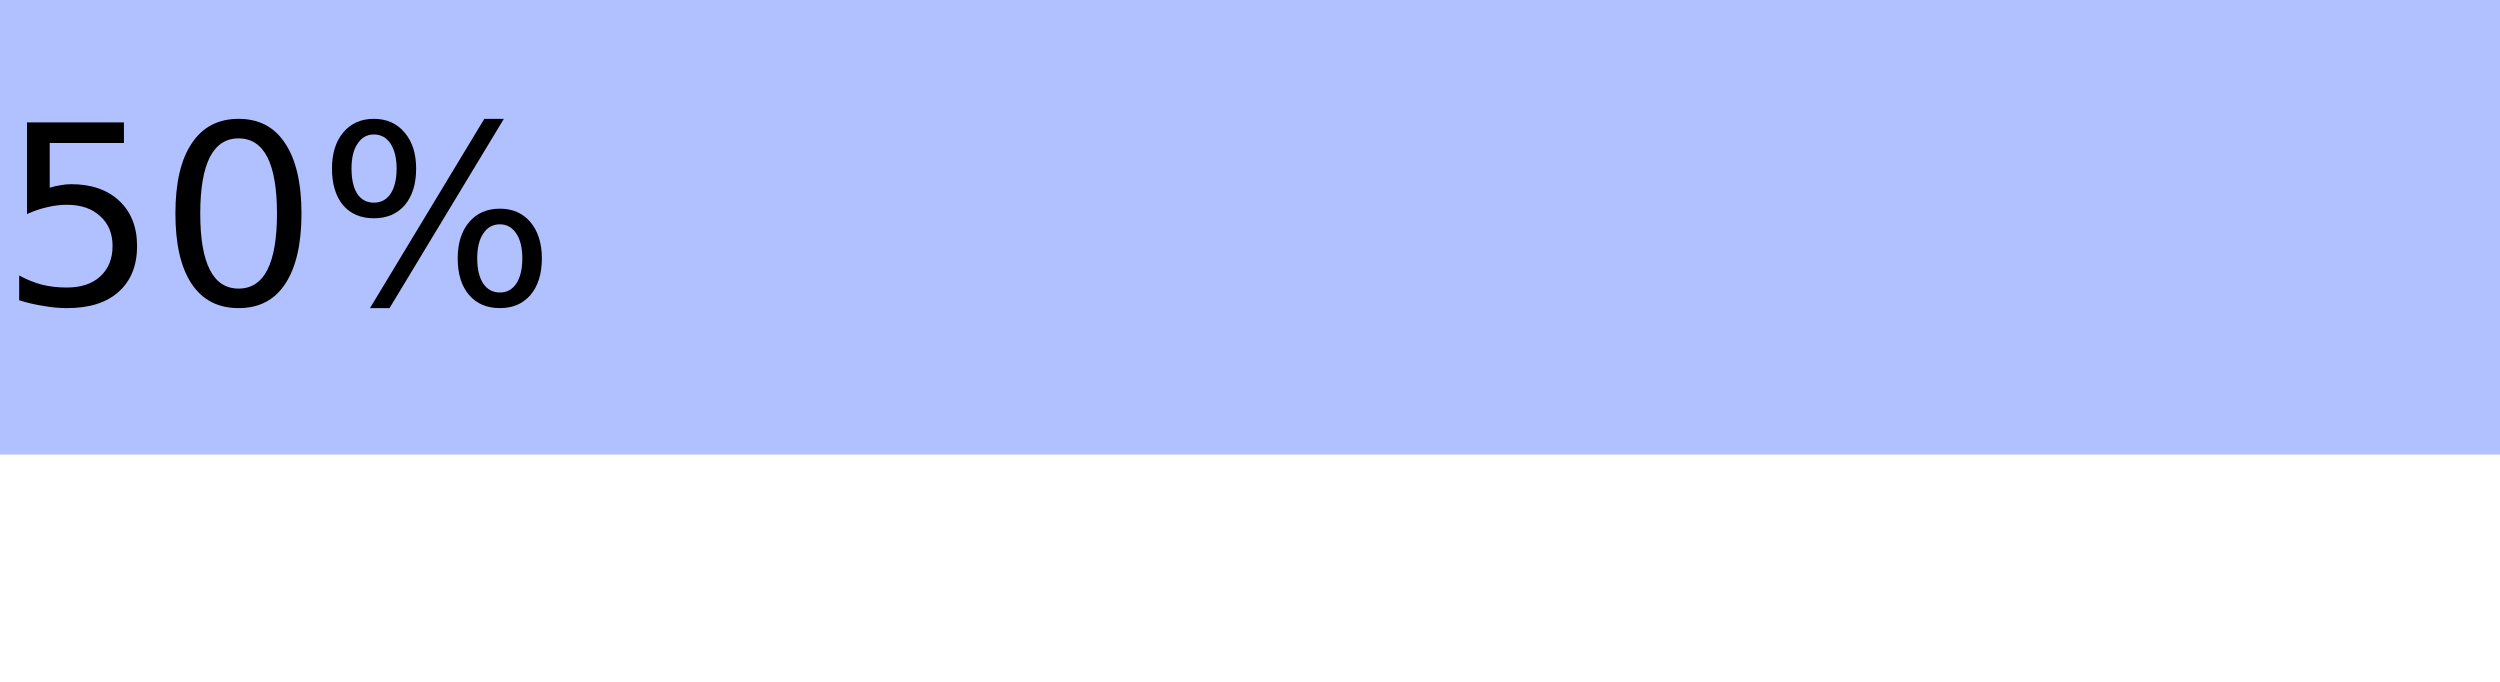
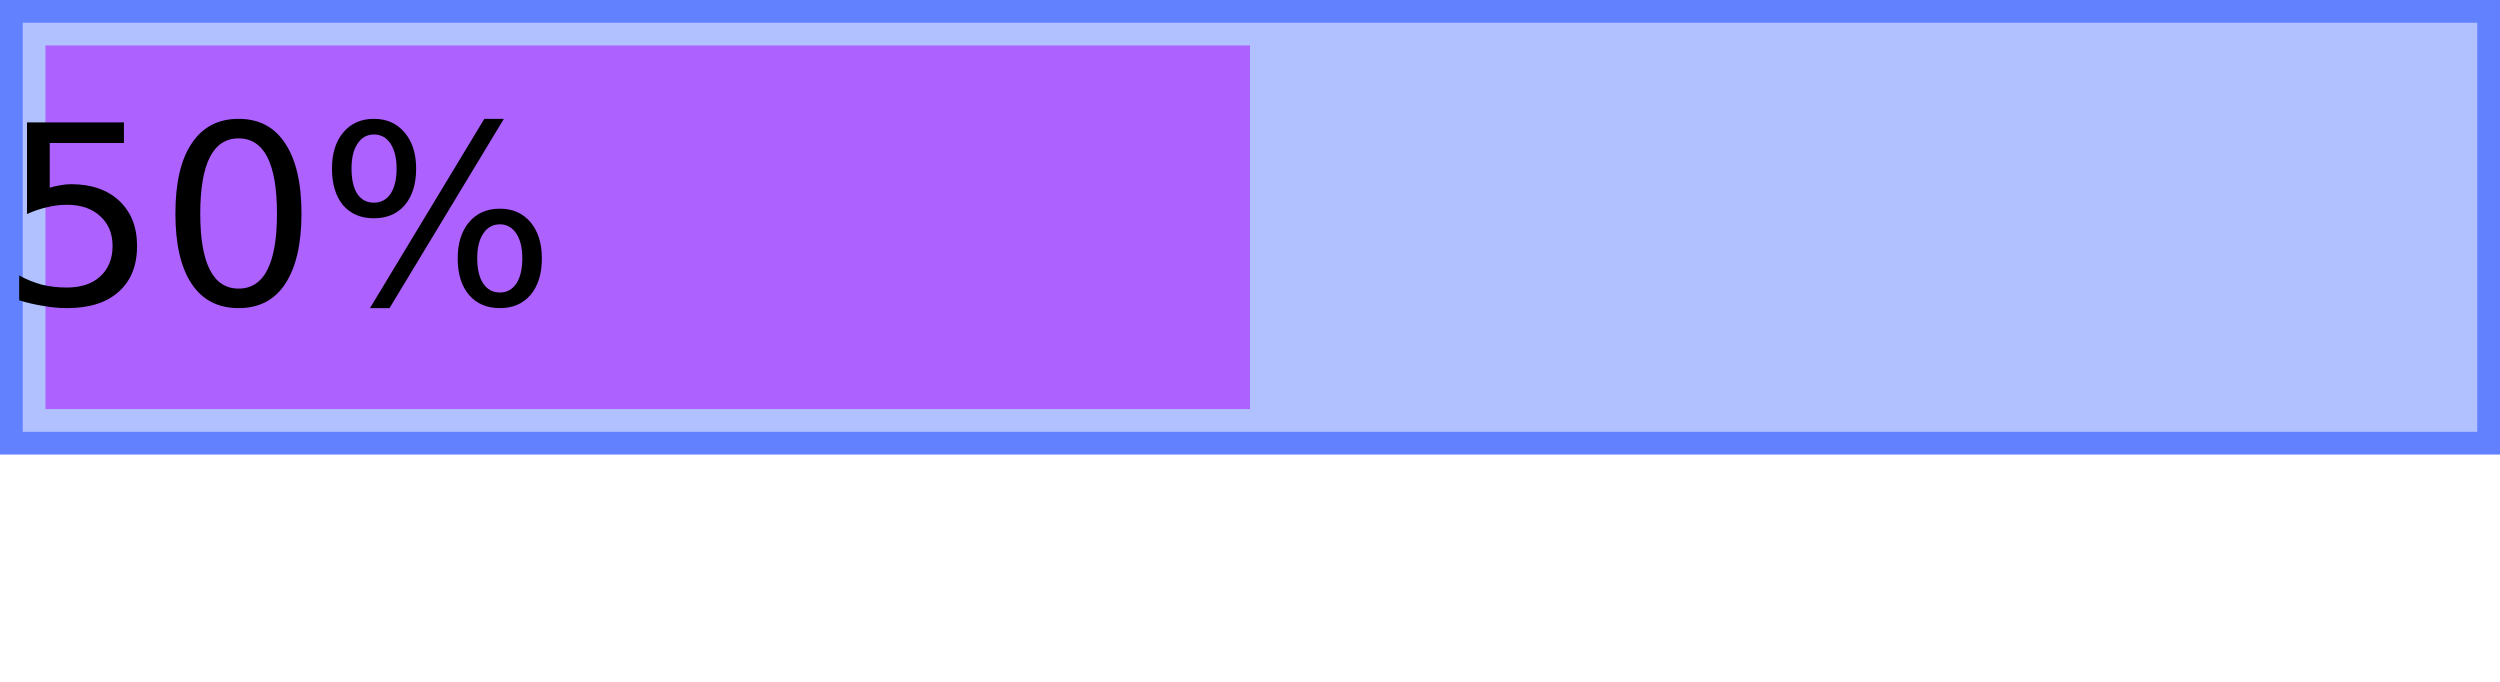
<svg xmlns="http://www.w3.org/2000/svg" xmlns:xlink="http://www.w3.org/1999/xlink" width="110pt" height="30pt" viewBox="0 0 110 30" version="1.1">
  <defs>
    <g>
      <symbol overflow="visible" id="glyph0-0">
        <path style="stroke:none;" d="M 0.547 1.938 L 0.547 -7.75 L 6.047 -7.75 L 6.047 1.938 Z M 1.172 1.328 L 5.438 1.328 L 5.438 -7.141 L 1.172 -7.141 Z M 1.172 1.328 " />
      </symbol>
      <symbol overflow="visible" id="glyph0-1">
        <path style="stroke:none;" d="M 1.188 -8.016 L 5.453 -8.016 L 5.453 -7.109 L 2.188 -7.109 L 2.188 -5.141 C 2.344 -5.191 2.5 -5.227 2.656 -5.25 C 2.812 -5.281 2.969 -5.297 3.125 -5.297 C 4.02 -5.297 4.727 -5.051 5.25 -4.562 C 5.77 -4.07 6.031 -3.41 6.031 -2.578 C 6.031 -1.711 5.758 -1.039 5.219 -0.562 C 4.688 -0.082 3.93 0.156 2.953 0.156 C 2.617 0.156 2.273 0.125 1.922 0.062 C 1.578 0.008 1.219 -0.07 0.844 -0.188 L 0.844 -1.281 C 1.164 -1.102 1.5 -0.969 1.844 -0.875 C 2.188 -0.789 2.551 -0.75 2.938 -0.75 C 3.562 -0.75 4.051 -0.91 4.406 -1.234 C 4.77 -1.566 4.953 -2.016 4.953 -2.578 C 4.953 -3.129 4.77 -3.566 4.406 -3.891 C 4.051 -4.223 3.562 -4.391 2.938 -4.391 C 2.645 -4.391 2.352 -4.352 2.062 -4.281 C 1.781 -4.219 1.488 -4.117 1.188 -3.984 Z M 1.188 -8.016 " />
      </symbol>
      <symbol overflow="visible" id="glyph0-2">
        <path style="stroke:none;" d="M 3.5 -7.312 C 2.938 -7.312 2.516 -7.035 2.234 -6.484 C 1.953 -5.93 1.812 -5.102 1.812 -4 C 1.812 -2.906 1.953 -2.082 2.234 -1.531 C 2.516 -0.977 2.938 -0.703 3.5 -0.703 C 4.062 -0.703 4.484 -0.977 4.766 -1.531 C 5.047 -2.082 5.188 -2.906 5.188 -4 C 5.188 -5.102 5.047 -5.93 4.766 -6.484 C 4.484 -7.035 4.062 -7.312 3.5 -7.312 Z M 3.5 -8.172 C 4.395 -8.172 5.078 -7.812 5.547 -7.094 C 6.023 -6.383 6.266 -5.352 6.266 -4 C 6.266 -2.656 6.023 -1.625 5.547 -0.906 C 5.078 -0.195 4.395 0.156 3.5 0.156 C 2.602 0.156 1.914 -0.195 1.438 -0.906 C 0.957 -1.625 0.719 -2.656 0.719 -4 C 0.719 -5.352 0.957 -6.383 1.438 -7.094 C 1.914 -7.812 2.602 -8.172 3.5 -8.172 Z M 3.5 -8.172 " />
      </symbol>
      <symbol overflow="visible" id="glyph0-3">
        <path style="stroke:none;" d="M 8 -3.531 C 7.688 -3.531 7.441 -3.395 7.266 -3.125 C 7.086 -2.863 7 -2.5 7 -2.031 C 7 -1.562 7.086 -1.191 7.266 -0.922 C 7.441 -0.66 7.688 -0.531 8 -0.531 C 8.301 -0.531 8.539 -0.66 8.719 -0.922 C 8.895 -1.191 8.984 -1.562 8.984 -2.031 C 8.984 -2.5 8.895 -2.863 8.719 -3.125 C 8.539 -3.395 8.301 -3.531 8 -3.531 Z M 8 -4.219 C 8.562 -4.219 9.008 -4.02 9.344 -3.625 C 9.676 -3.227 9.844 -2.695 9.844 -2.031 C 9.844 -1.352 9.676 -0.816 9.344 -0.422 C 9.008 -0.035 8.562 0.156 8 0.156 C 7.426 0.156 6.973 -0.035 6.641 -0.422 C 6.305 -0.816 6.141 -1.352 6.141 -2.031 C 6.141 -2.695 6.305 -3.227 6.641 -3.625 C 6.973 -4.02 7.426 -4.219 8 -4.219 Z M 2.453 -7.484 C 2.148 -7.484 1.91 -7.348 1.734 -7.078 C 1.555 -6.816 1.469 -6.453 1.469 -5.984 C 1.469 -5.516 1.551 -5.145 1.719 -4.875 C 1.895 -4.613 2.141 -4.484 2.453 -4.484 C 2.766 -4.484 3.008 -4.613 3.188 -4.875 C 3.363 -5.145 3.453 -5.516 3.453 -5.984 C 3.453 -6.441 3.363 -6.805 3.188 -7.078 C 3.008 -7.348 2.766 -7.484 2.453 -7.484 Z M 7.312 -8.172 L 8.172 -8.172 L 3.141 0.156 L 2.281 0.156 Z M 2.453 -8.172 C 3.016 -8.172 3.461 -7.973 3.797 -7.578 C 4.141 -7.18 4.312 -6.648 4.312 -5.984 C 4.312 -5.305 4.145 -4.77 3.812 -4.375 C 3.477 -3.988 3.023 -3.797 2.453 -3.797 C 1.879 -3.797 1.426 -3.988 1.094 -4.375 C 0.77 -4.77 0.609 -5.305 0.609 -5.984 C 0.609 -6.648 0.773 -7.18 1.109 -7.578 C 1.441 -7.973 1.891 -8.172 2.453 -8.172 Z M 2.453 -8.172 " />
      </symbol>
    </g>
  </defs>
  <g id="surface2">
-     <path style=" stroke:none;fill-rule:nonzero;fill:rgb(38.039%,50.588%,100%);fill-opacity:0.49;" d="M 0 0 L 110 0 L 110 20 L 0 20 Z M 0 0 " />
+     <path style="fill-rule:nonzero;fill:rgb(38.039%,50.588%,100%);fill-opacity:0.49;stroke-width:1;stroke-linecap:butt;stroke-linejoin:miter;stroke:rgb(38.039%,50.588%,100%);stroke-opacity:1;stroke-miterlimit:10;" d="M 0 0 L 109 0 L 109 19 L 0 19 Z M 0 0 " transform="matrix(1,0,0,1,0.5,0.5)" />
+     <path style=" stroke:none;fill-rule:nonzero;fill:rgb(66.667%,0%,100%);fill-opacity:0.49;" d="M 2 2 L 55 2 L 55 18 L 2 18 Z M 2 2 " />
    <g style="fill:rgb(0%,0%,0%);fill-opacity:1;">
      <use xlink:href="#glyph0-1" x="0" y="13.401" />
      <use xlink:href="#glyph0-2" x="6.999" y="13.401" />
      <use xlink:href="#glyph0-3" x="13.998" y="13.401" />
    </g>
  </g>
</svg>
